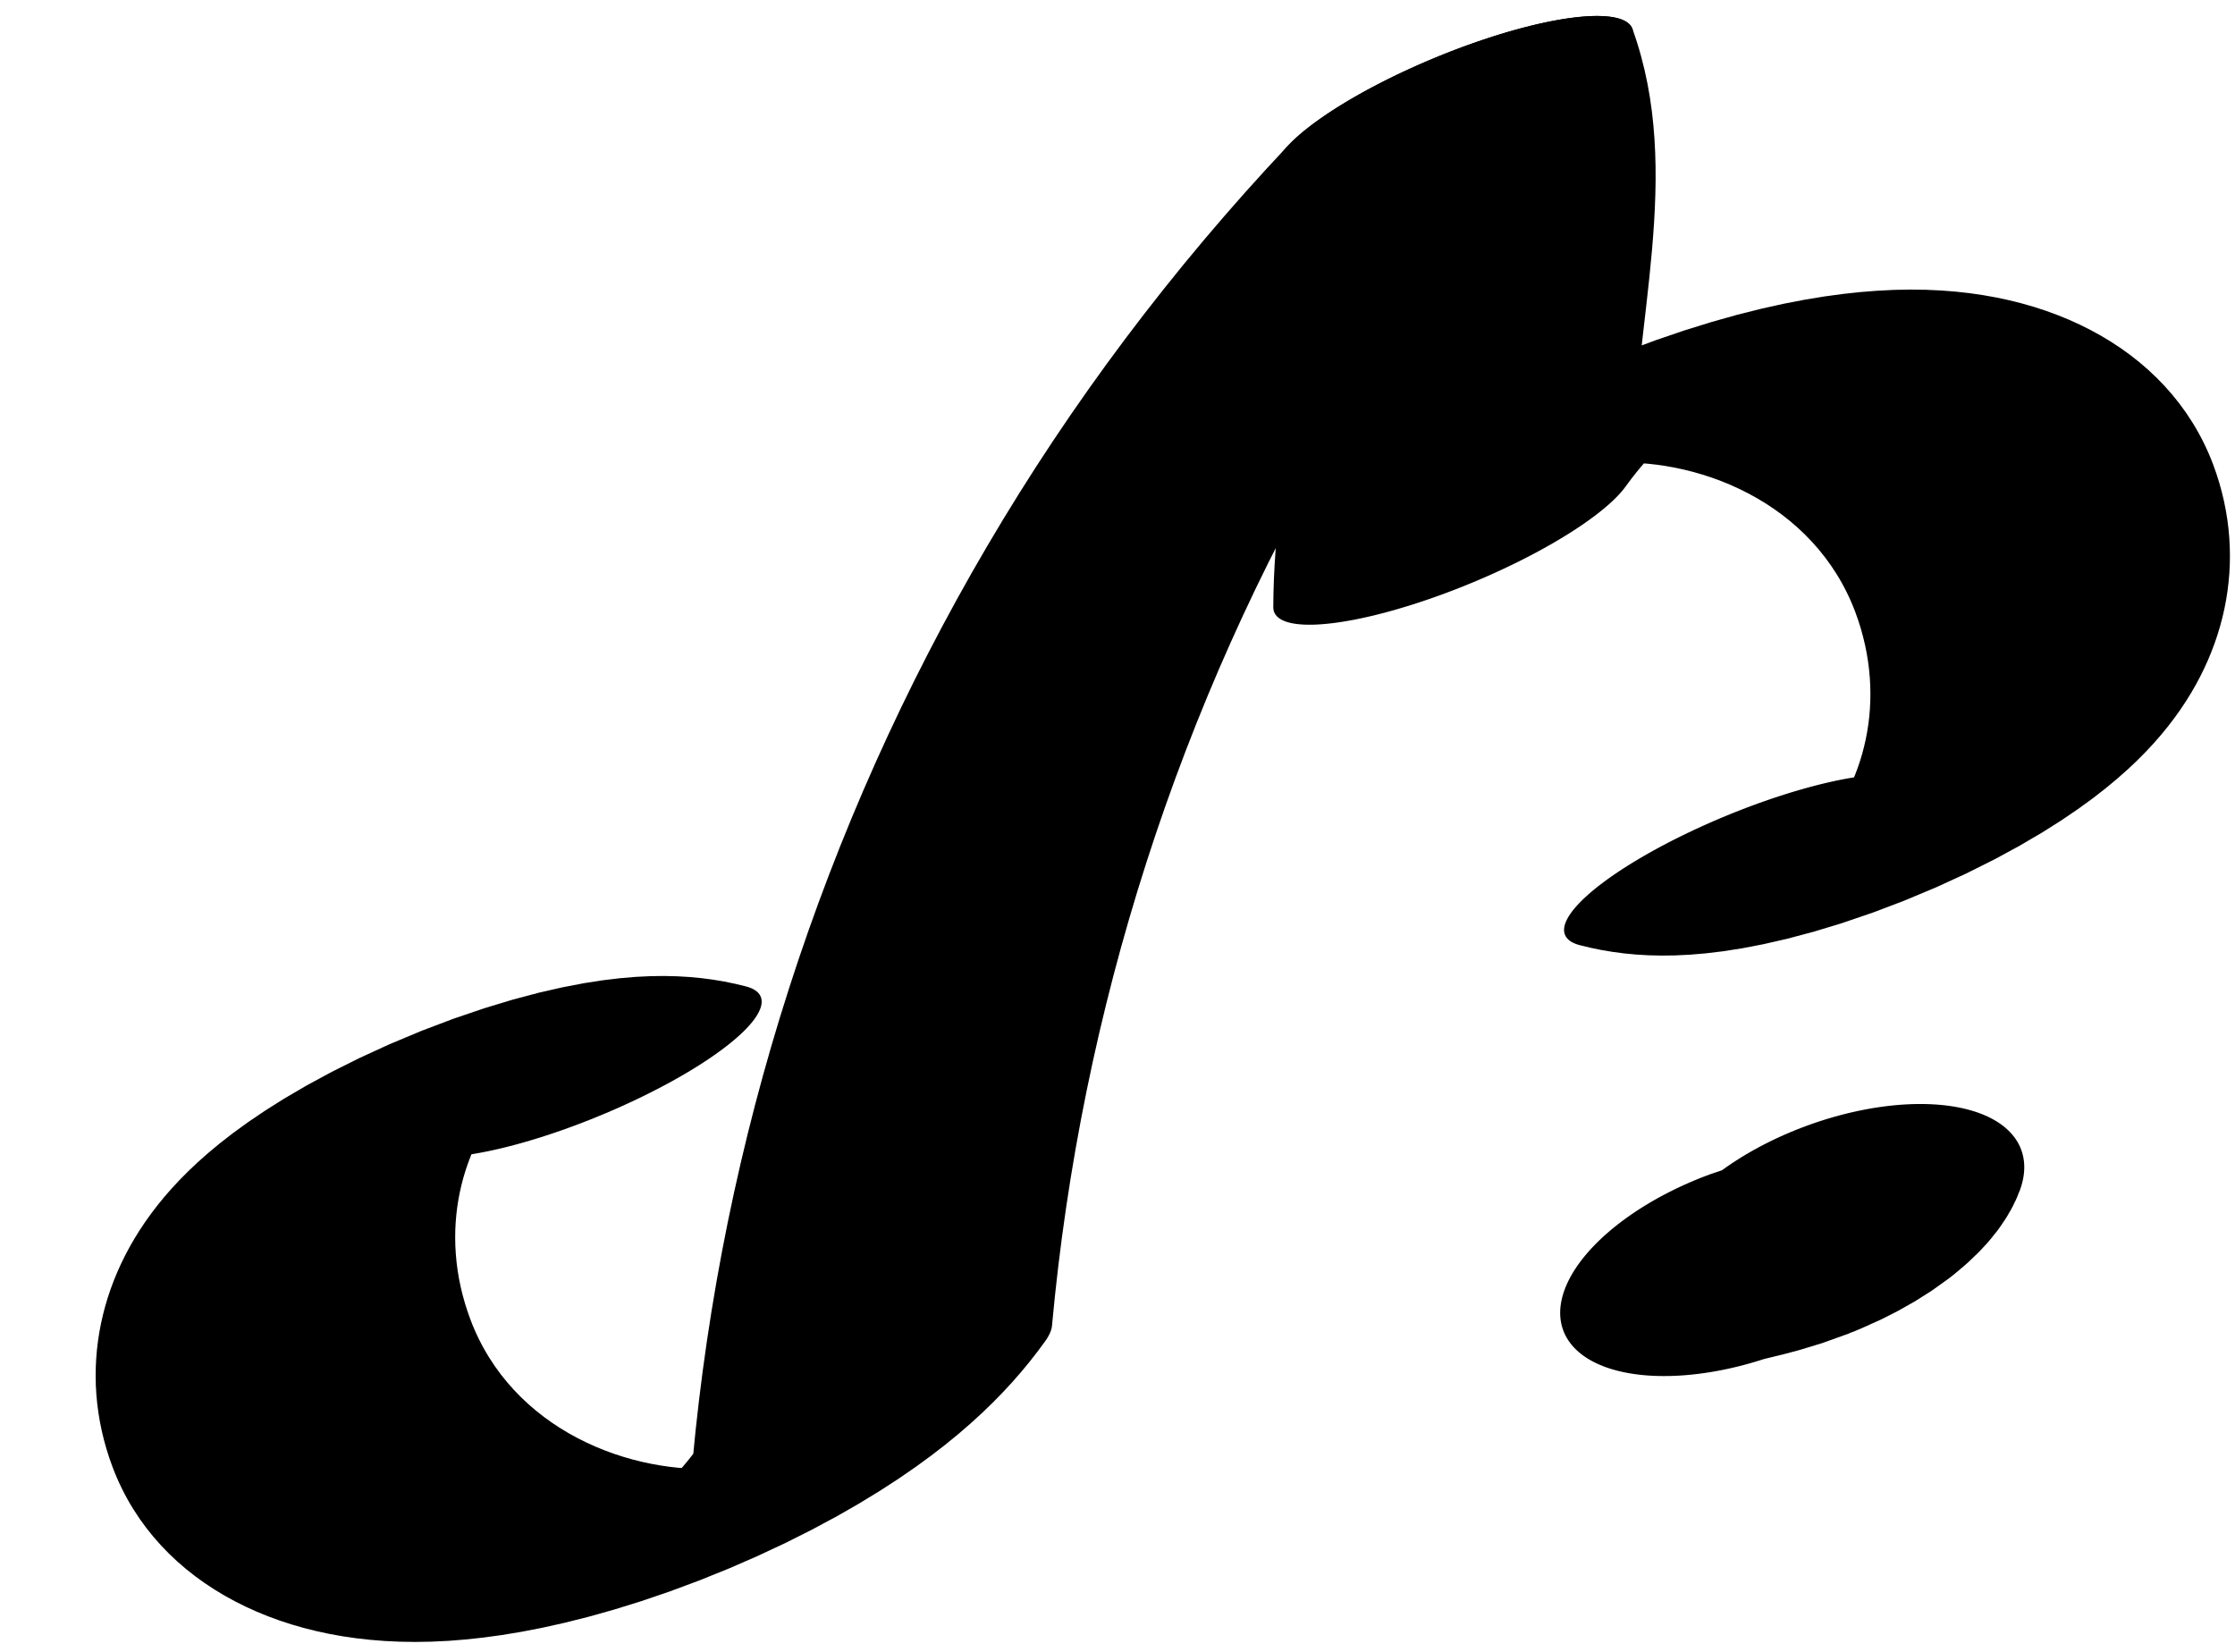
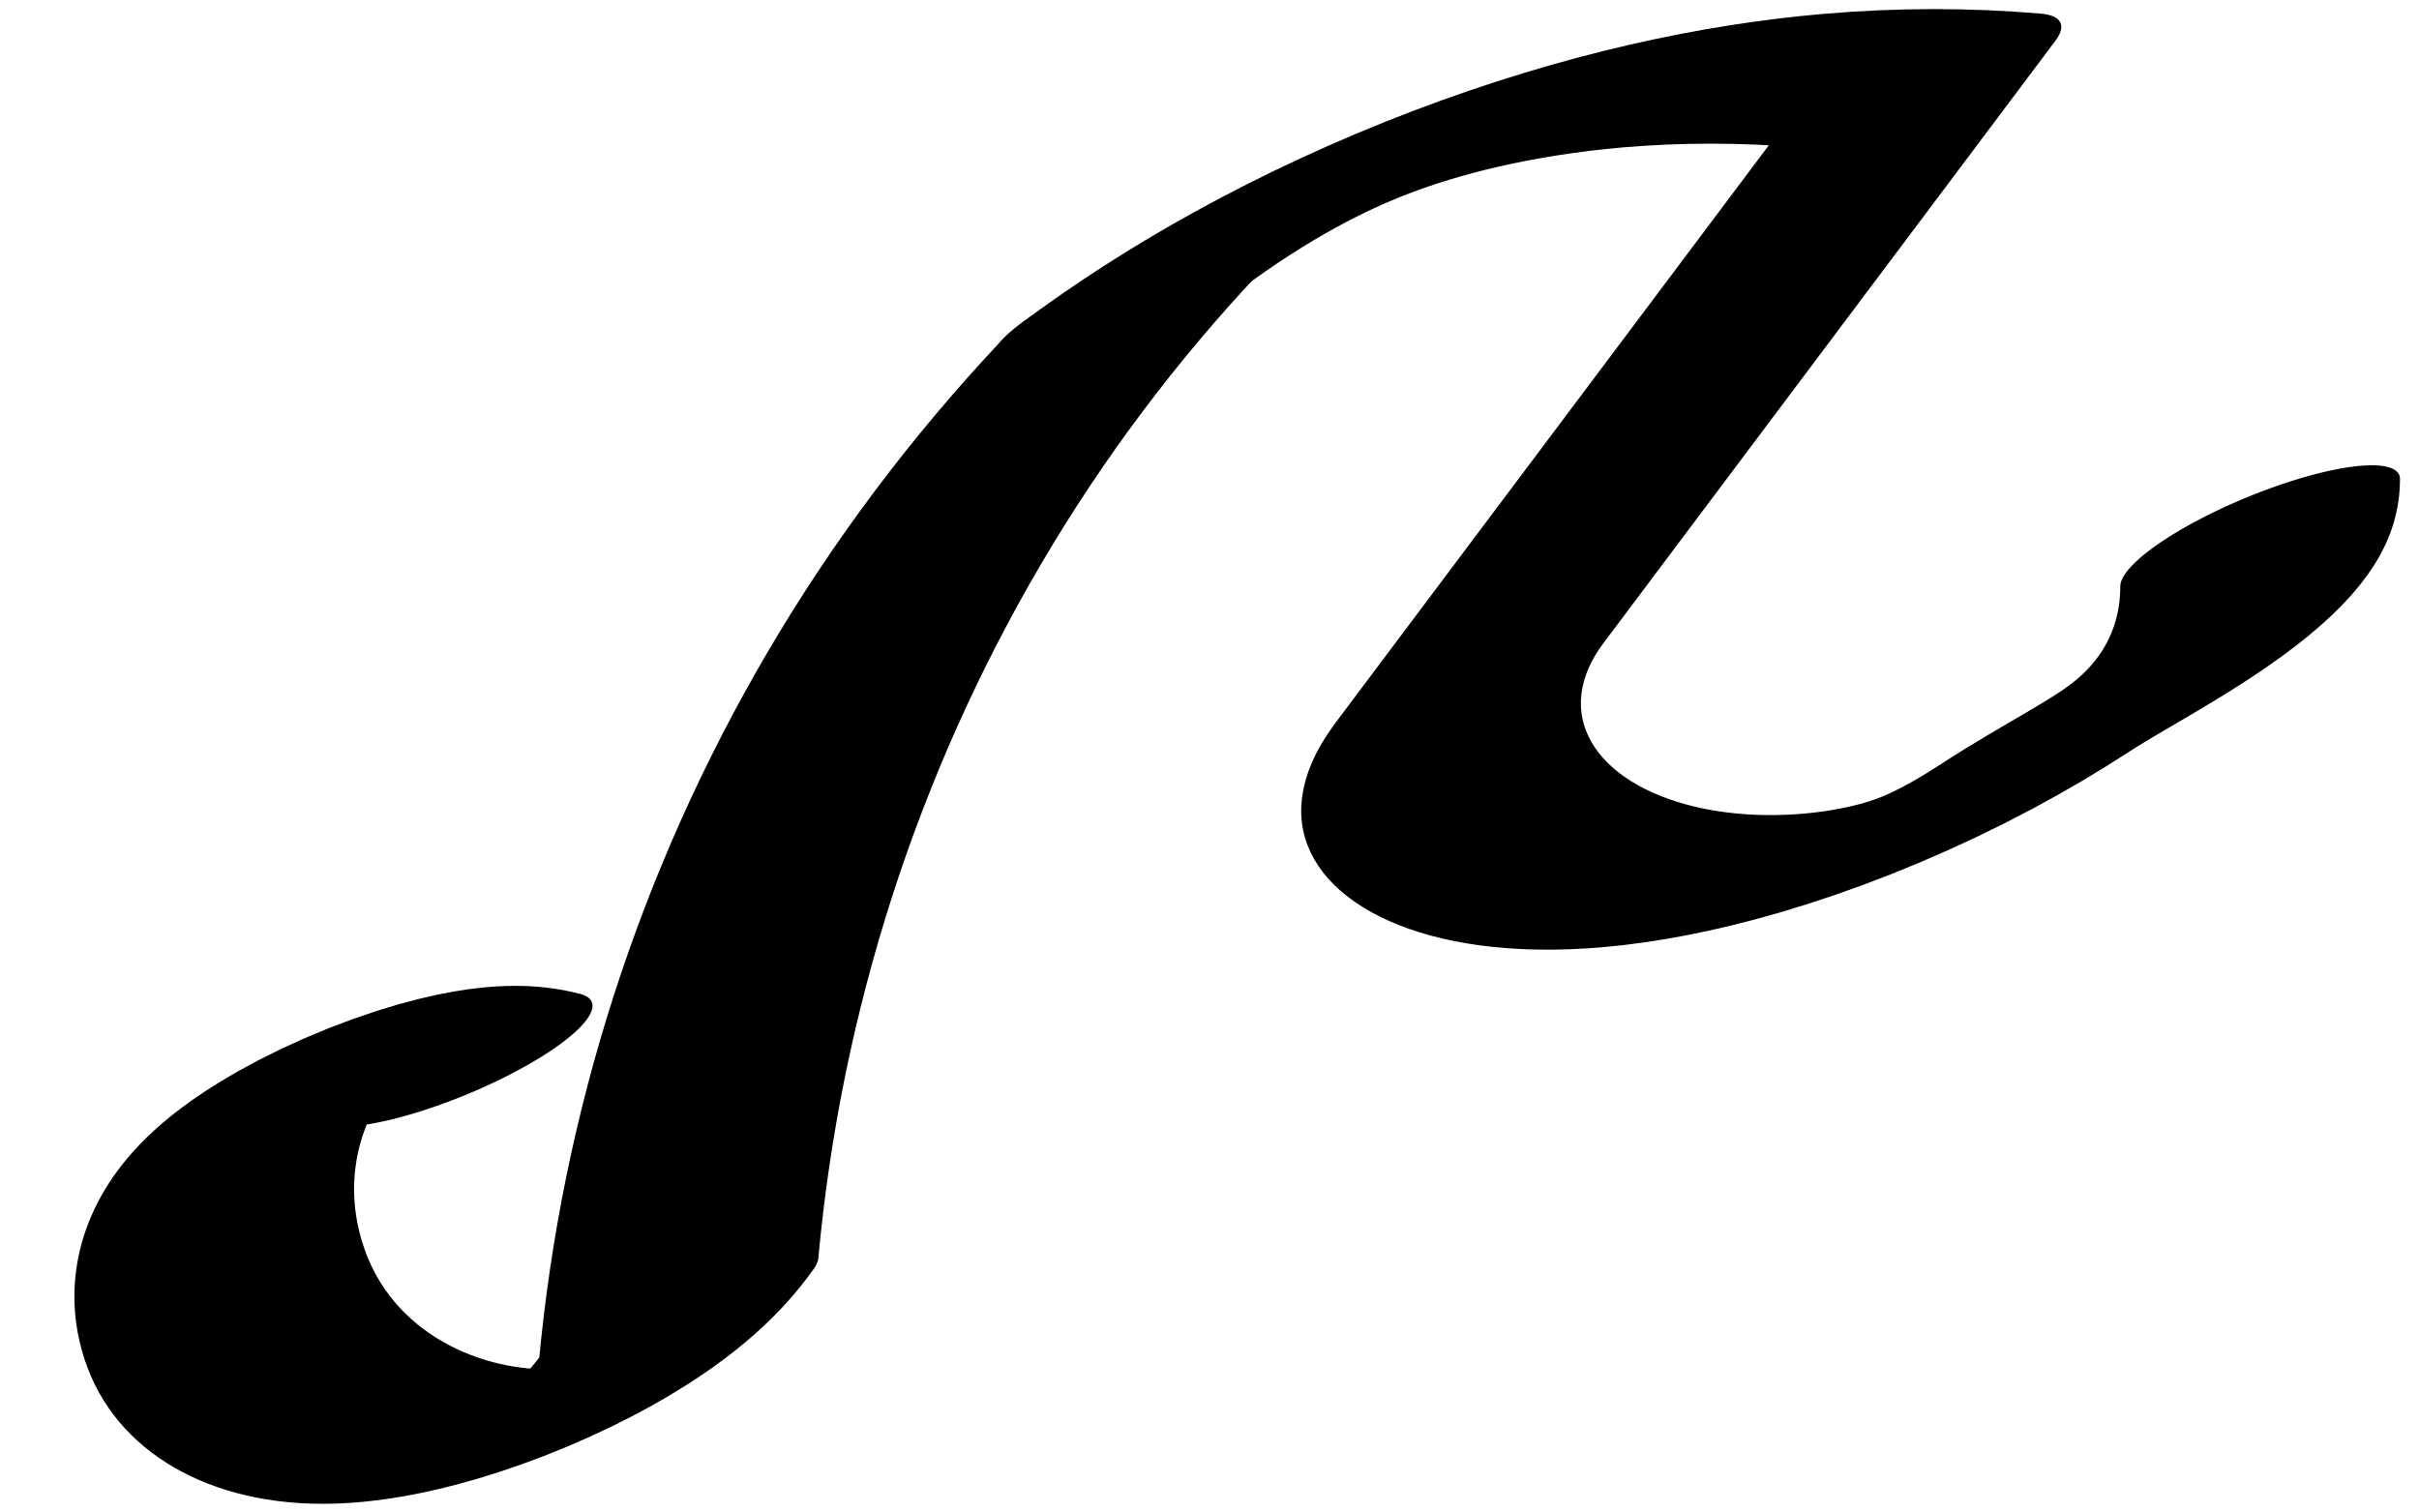
- <svg xmlns="http://www.w3.org/2000/svg" width="23" height="17" viewBox="0 0 23 17">
-   <path fill="none" stroke-width="32.529" stroke-linecap="round" stroke-linejoin="round" stroke="rgb(0%, 0%, 0%)" stroke-opacity="1" stroke-miterlimit="10" d="M 63.867 105.624 C 50.596 145.844 31.493 109.408 30.946 42.777 C 30.614 1.894 38.41 -31.187 48.303 -44.679 C 57.565 -57.264 67.75 -52.596 76.036 -31.934 C 88.559 63.329 106.175 146.424 127.633 211.276 C 138.491 244.11 150.24 271.877 162.671 294.231 " transform="matrix(0.113137, -0.0468644, -0.0117155, -0.0282833, 0, 17)" />
-   <path fill="none" stroke-width="32.529" stroke-linecap="round" stroke-linejoin="round" stroke="rgb(0%, 0%, 0%)" stroke-opacity="1" stroke-miterlimit="10" d="M 162.671 294.231 C 162.11 244.473 153.381 204.521 148.628 158.949 C 156.942 179.561 167.128 184.23 176.39 171.645 C 186.295 158.271 194.079 125.072 193.747 84.188 C 193.17 17.607 174.097 -18.878 160.826 21.342 " transform="matrix(0.113137, -0.0468644, -0.0117155, -0.0282833, 0, 17)" />
-   <path fill="none" stroke-width="38.044" stroke-linecap="round" stroke-linejoin="round" stroke="rgb(0%, 0%, 0%)" stroke-opacity="1" stroke-miterlimit="10" d="M 175.215 -45.948 C 179.016 -45.918 183.34 -49.386 185.856 -43.465 " transform="matrix(0.097754, -0.0355797, -0.0177892, -0.048877, 0, 17)" />
+ <svg xmlns="http://www.w3.org/2000/svg" width="32" height="20" viewBox="0 0 32 20">
+   <path fill="none" stroke-width="32.529" stroke-linecap="round" stroke-linejoin="round" stroke="rgb(0%, 0%, 0%)" stroke-opacity="1" stroke-miterlimit="10" d="M 63.867 105.624 C 50.596 145.844 31.493 109.408 30.946 42.777 C 30.614 1.894 38.41 -31.187 48.303 -44.679 C 57.565 -57.264 67.75 -52.596 76.036 -31.934 C 88.559 63.329 106.175 146.424 127.633 211.276 C 138.491 244.11 150.24 271.877 162.671 294.231 " transform="matrix(0.113137, -0.0468644, -0.0117155, -0.0282833, 0, 20)" />
+   <path fill="none" stroke-width="32.529" stroke-linecap="round" stroke-linejoin="round" stroke="rgb(0%, 0%, 0%)" stroke-opacity="1" stroke-miterlimit="10" d="M 162.671 294.231 C 185.246 317.181 208.962 314.483 231.186 286.361 C 237.989 277.711 244.591 266.773 250.931 253.644 L 180.897 87.801 C 160.818 40.276 188.912 -69.53 234.161 -35.673 C 246.481 -26.393 261.295 -28.704 266.044 17.153 " transform="matrix(0.113137, -0.0468644, -0.0117155, -0.0282833, 0, 20)" />
</svg>
